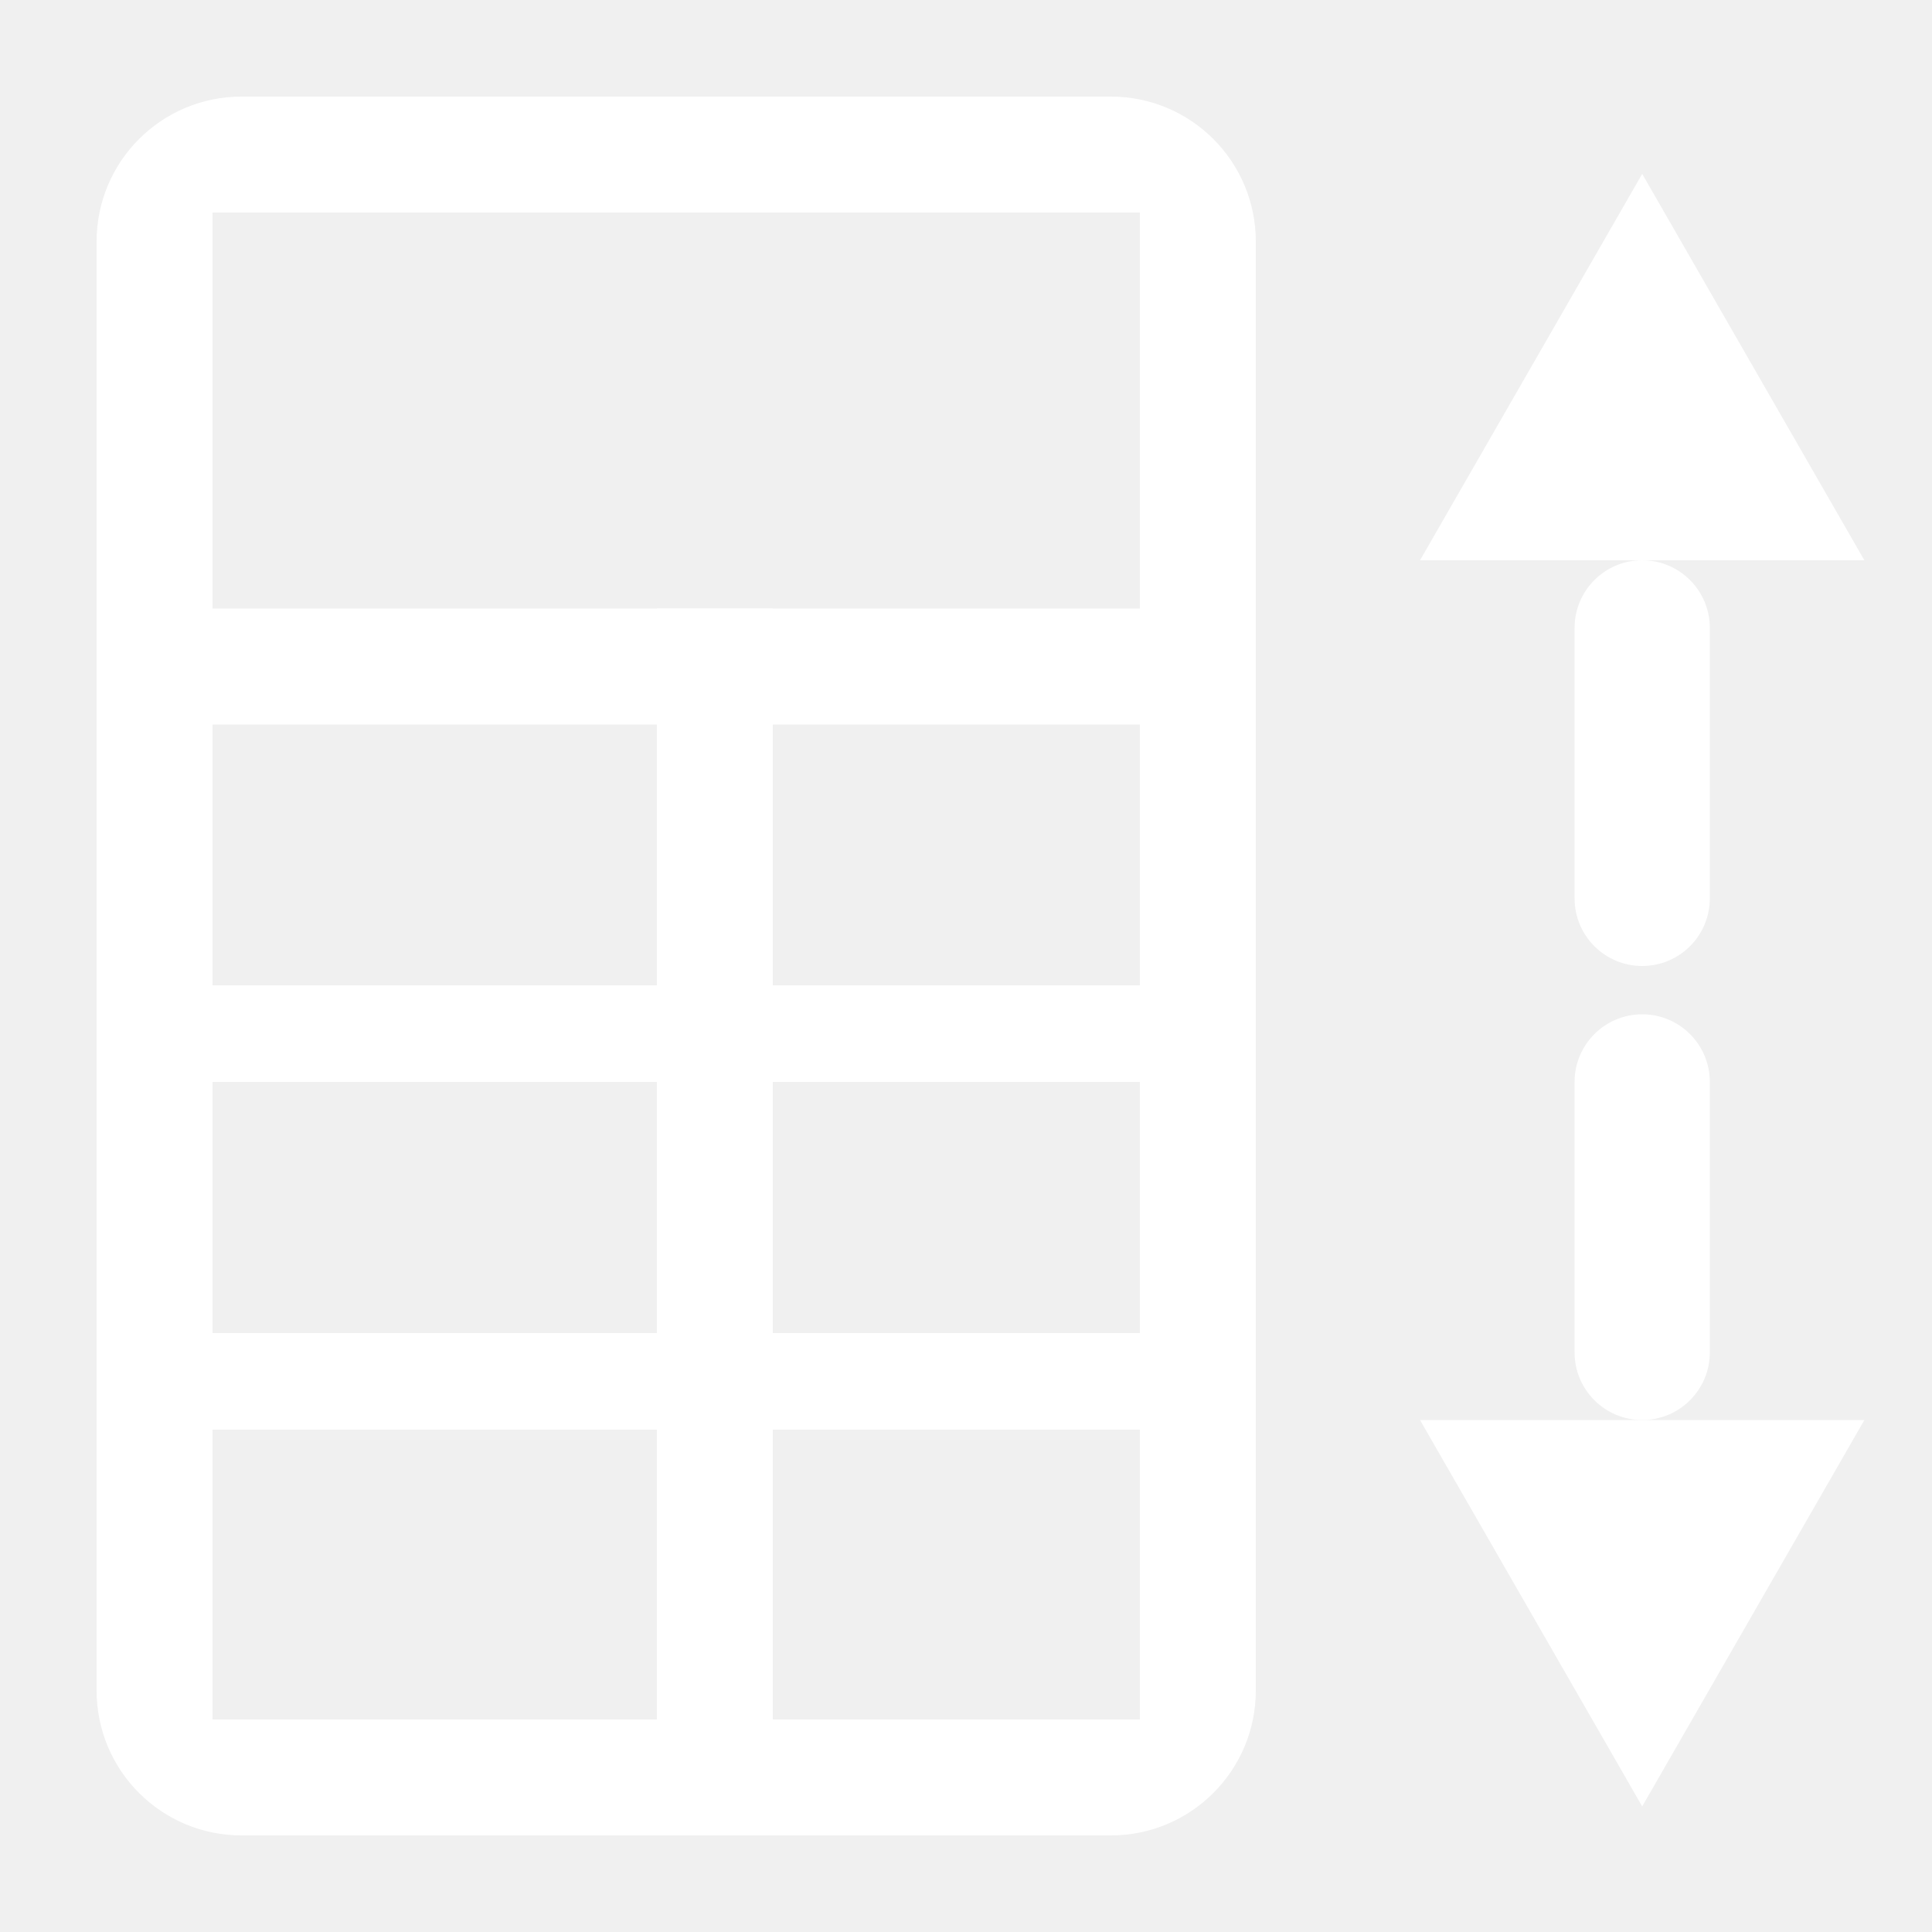
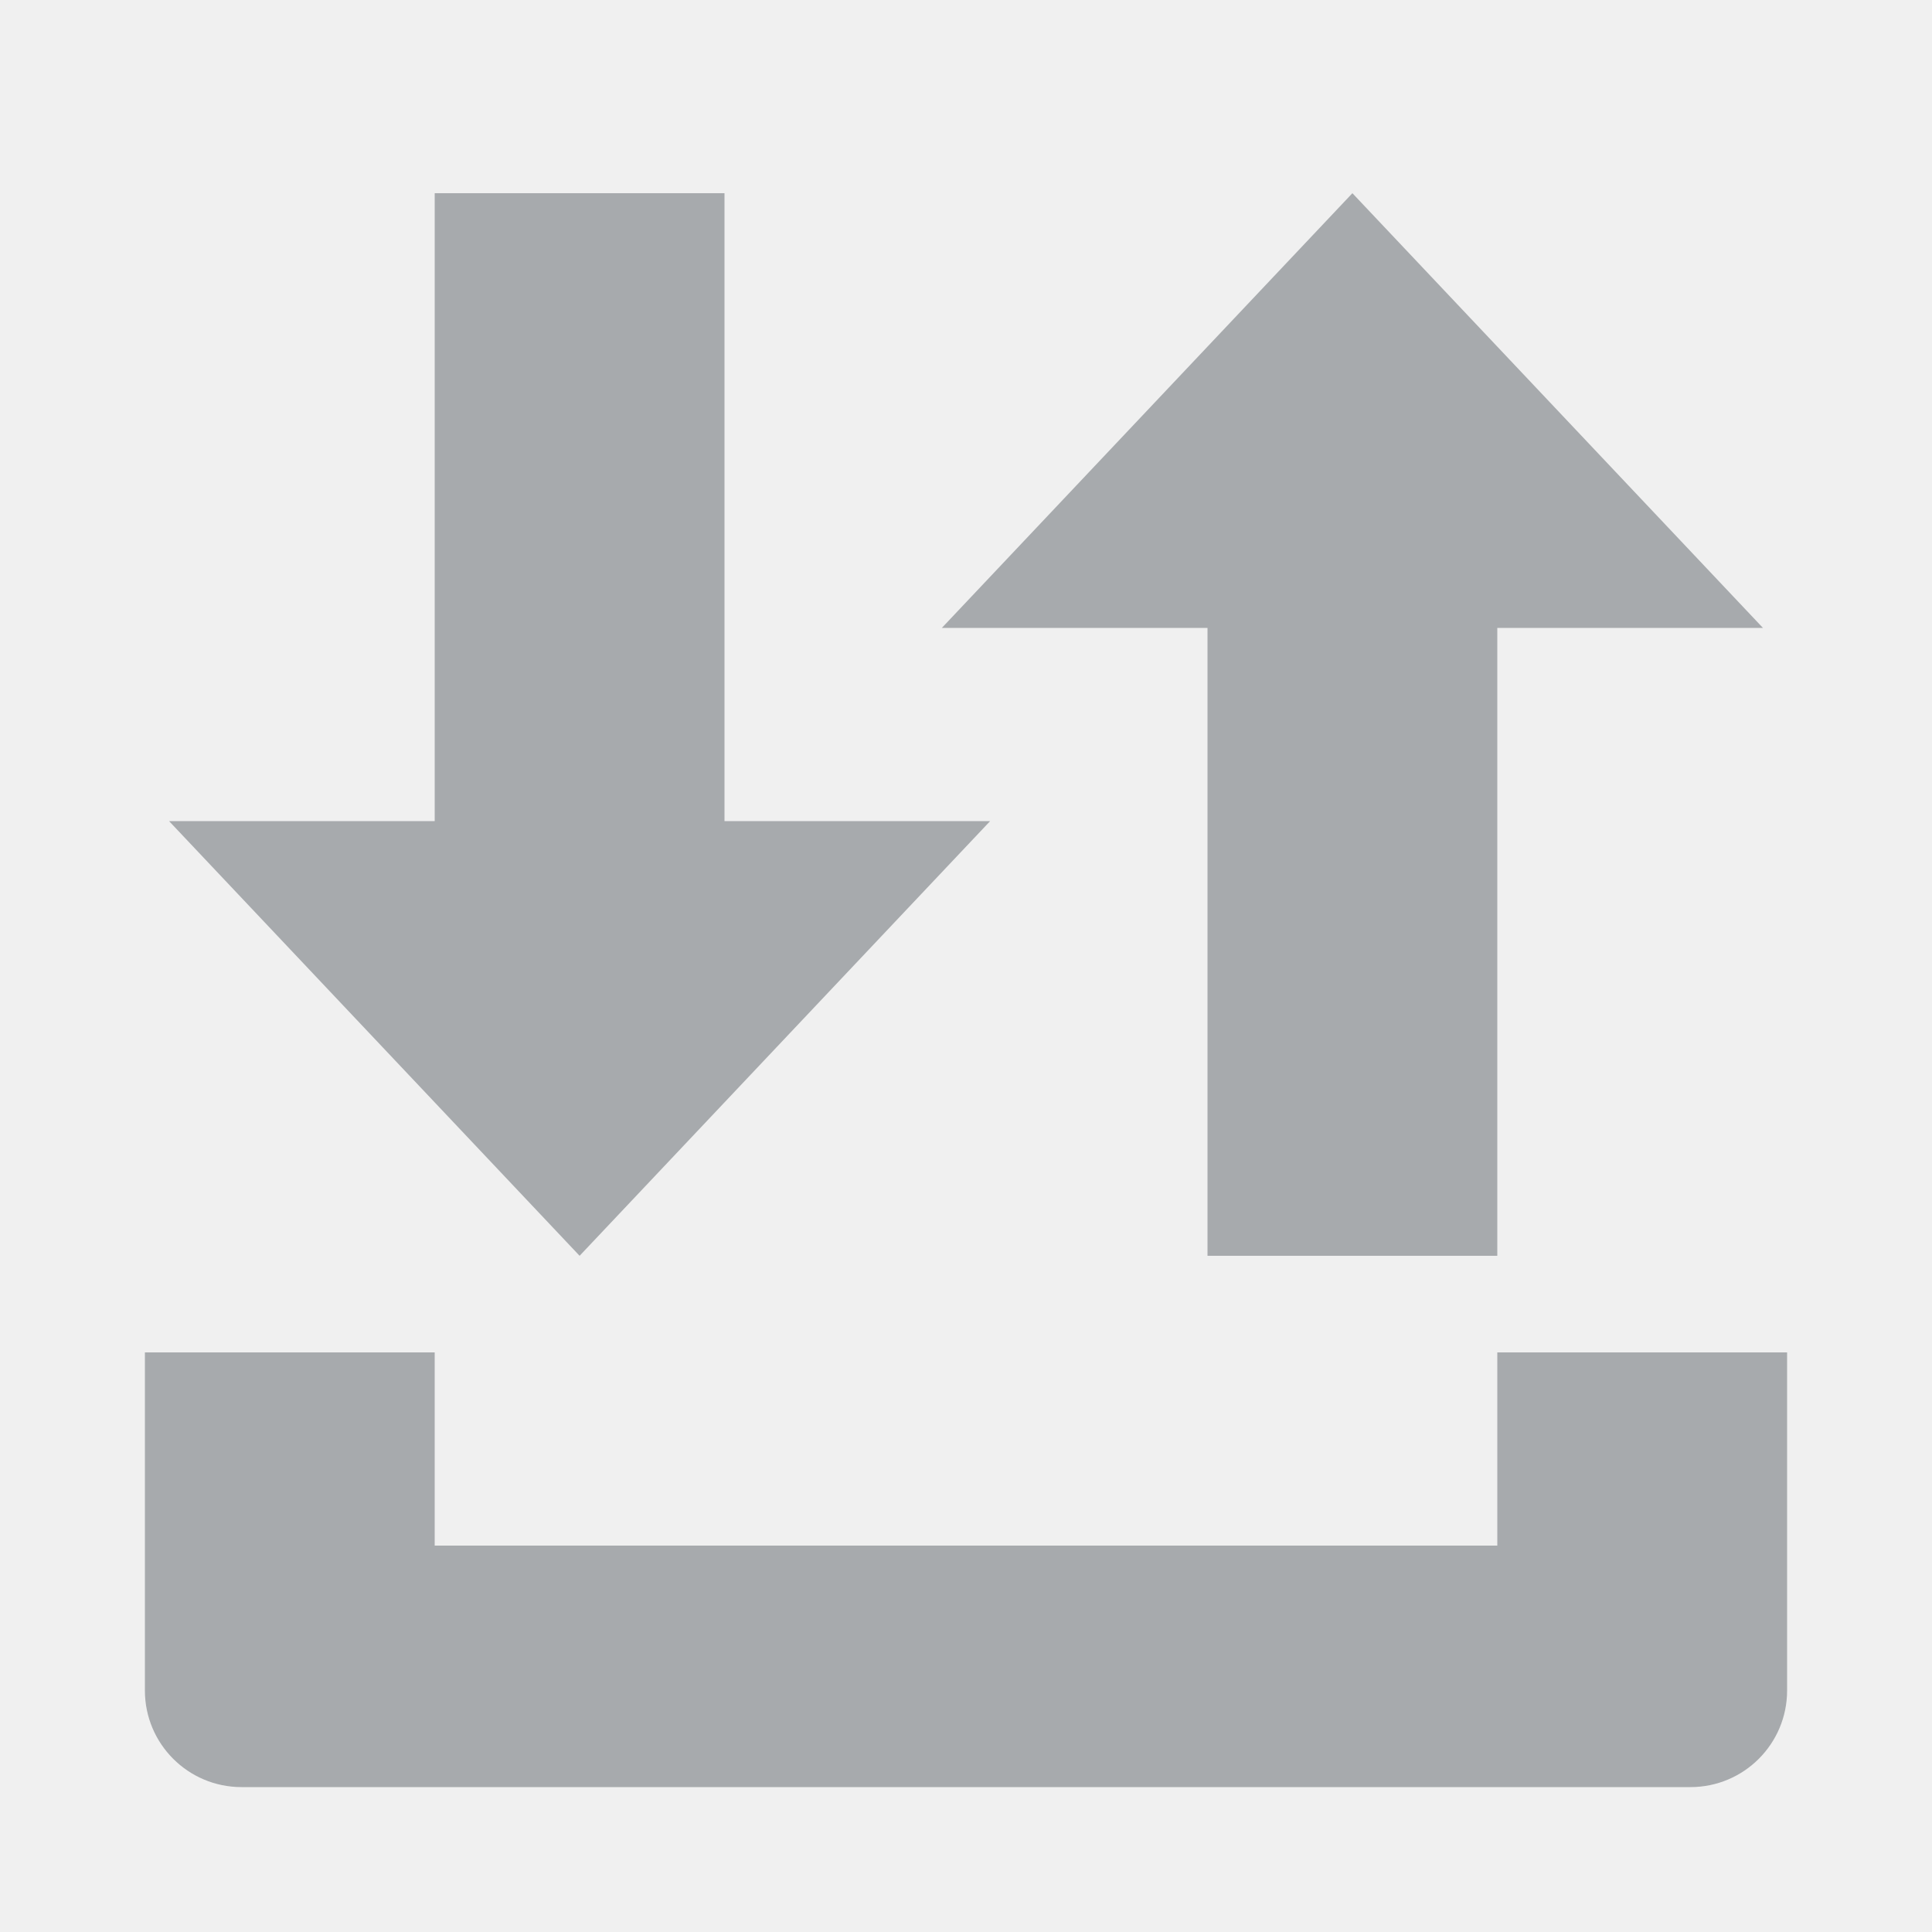
- <svg xmlns="http://www.w3.org/2000/svg" viewBox="0 0 20 20">
-   <path fill="white" fill-rule="evenodd" d="M2.5,1 L11.5,1 A1.5,1.5 0 0 1 13,2.5 L13,17.5 A1.5,1.5 0 0 1 11.5,19 L2.5,19 A1.5,1.5 0 0 1 1,17.5 L1,2.5 A1.5,1.5 0 0 1 2.5,1 Z M2.2,2.2 L11.8,2.2 L11.8,17.8 L2.2,17.8 Z" />
-   <rect fill="white" x="1" y="6.3" width="12" height="1.2" />
-   <rect fill="white" x="1" y="10.2" width="12" height="1" />
-   <rect fill="white" x="1" y="13.8" width="12" height="1" />
-   <rect fill="white" x="6.8" y="6.3" width="1.2" height="12.5" />
-   <polygon fill="white" points="14.7,5.8 17,1.8 19.3,5.8" />
-   <rect fill="white" x="16.3" y="5.8" width="1.4" height="4.2" rx="0.7" />
-   <rect fill="white" x="16.3" y="10.5" width="1.4" height="4.2" rx="0.7" />
-   <polygon fill="white" points="14.7,14.7 17,18.7 19.3,14.7" />
+ <svg xmlns="http://www.w3.org/2000/svg" width="20" height="20" viewBox="0 0 20 20" aria-hidden="true" focusable="false">
+   <path fill="#a7aaad" d="M4.5 2h3v6.5h2.75L6 13 1.75 8.5H4.5V2Z" />
+   <path fill="#a7aaad" d="m14 2 4.25 4.5H15.5V13h-3V6.5H9.75L14 2Z" />
+   <path fill="#a7aaad" d="M1.5 14h3v2H15.5v-2h3v3.5a1 1 0 0 1-1 1h-15a1 1 0 0 1-1-1V14Z" />
</svg>
